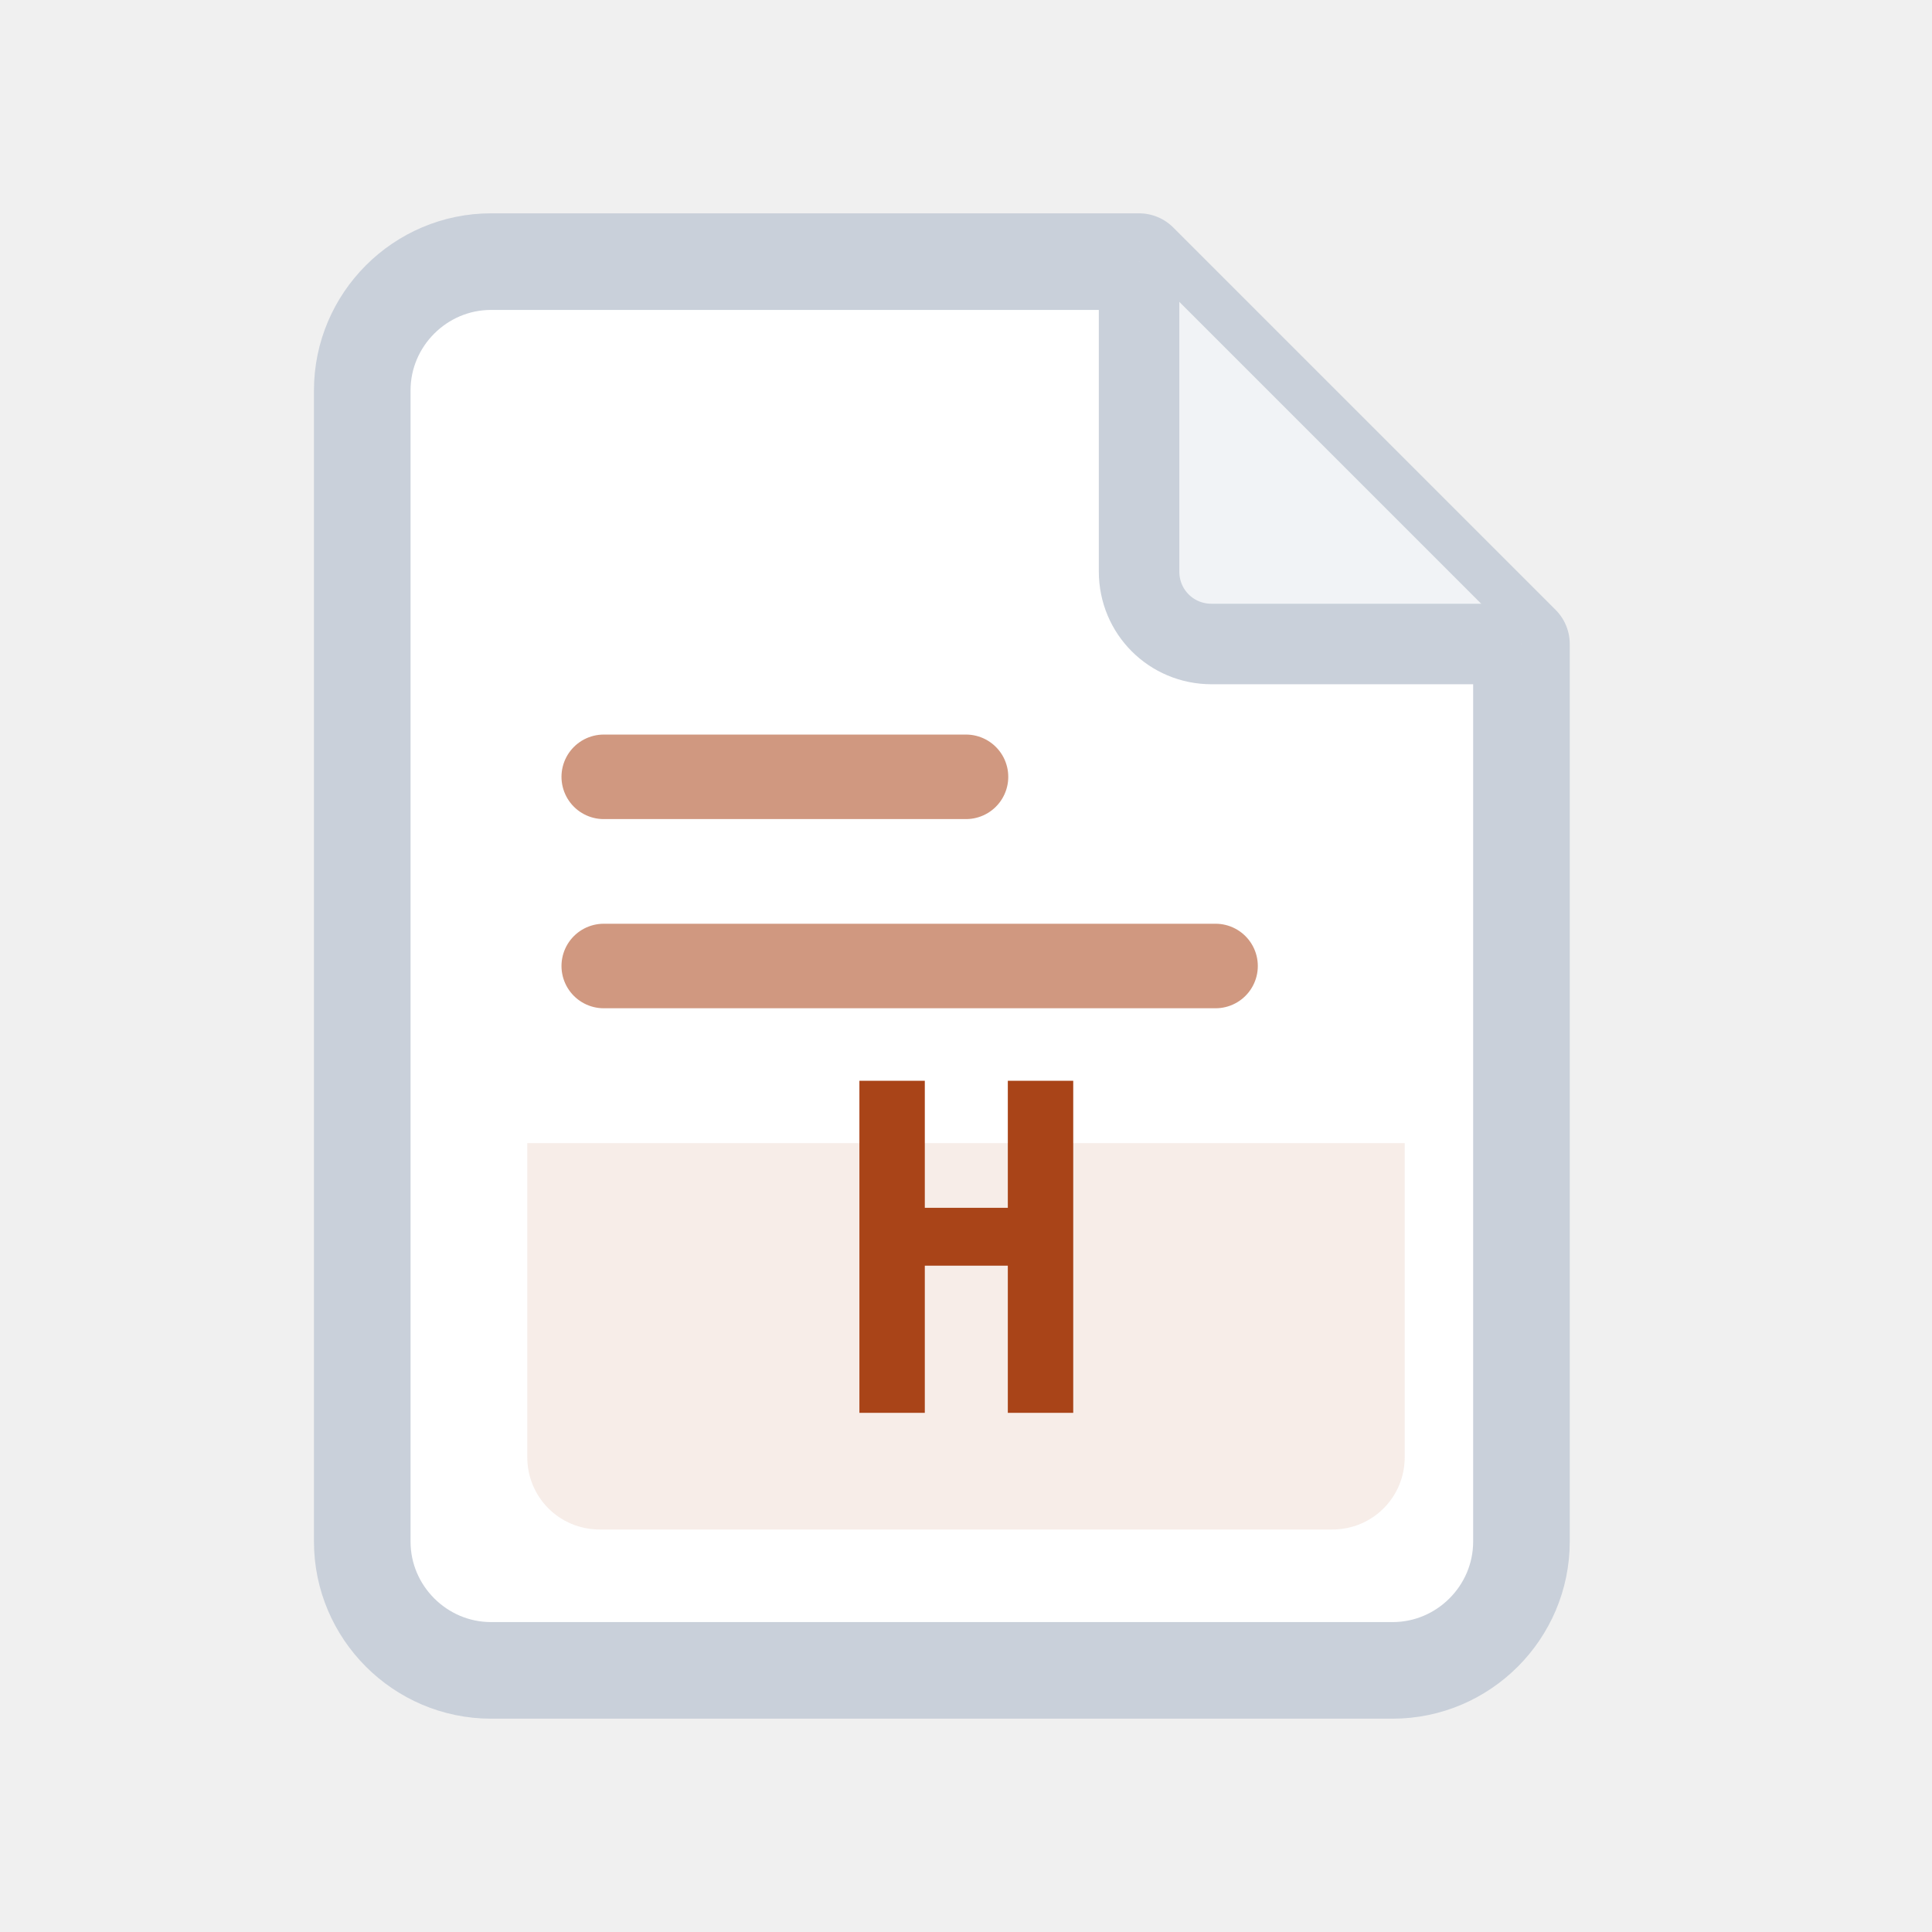
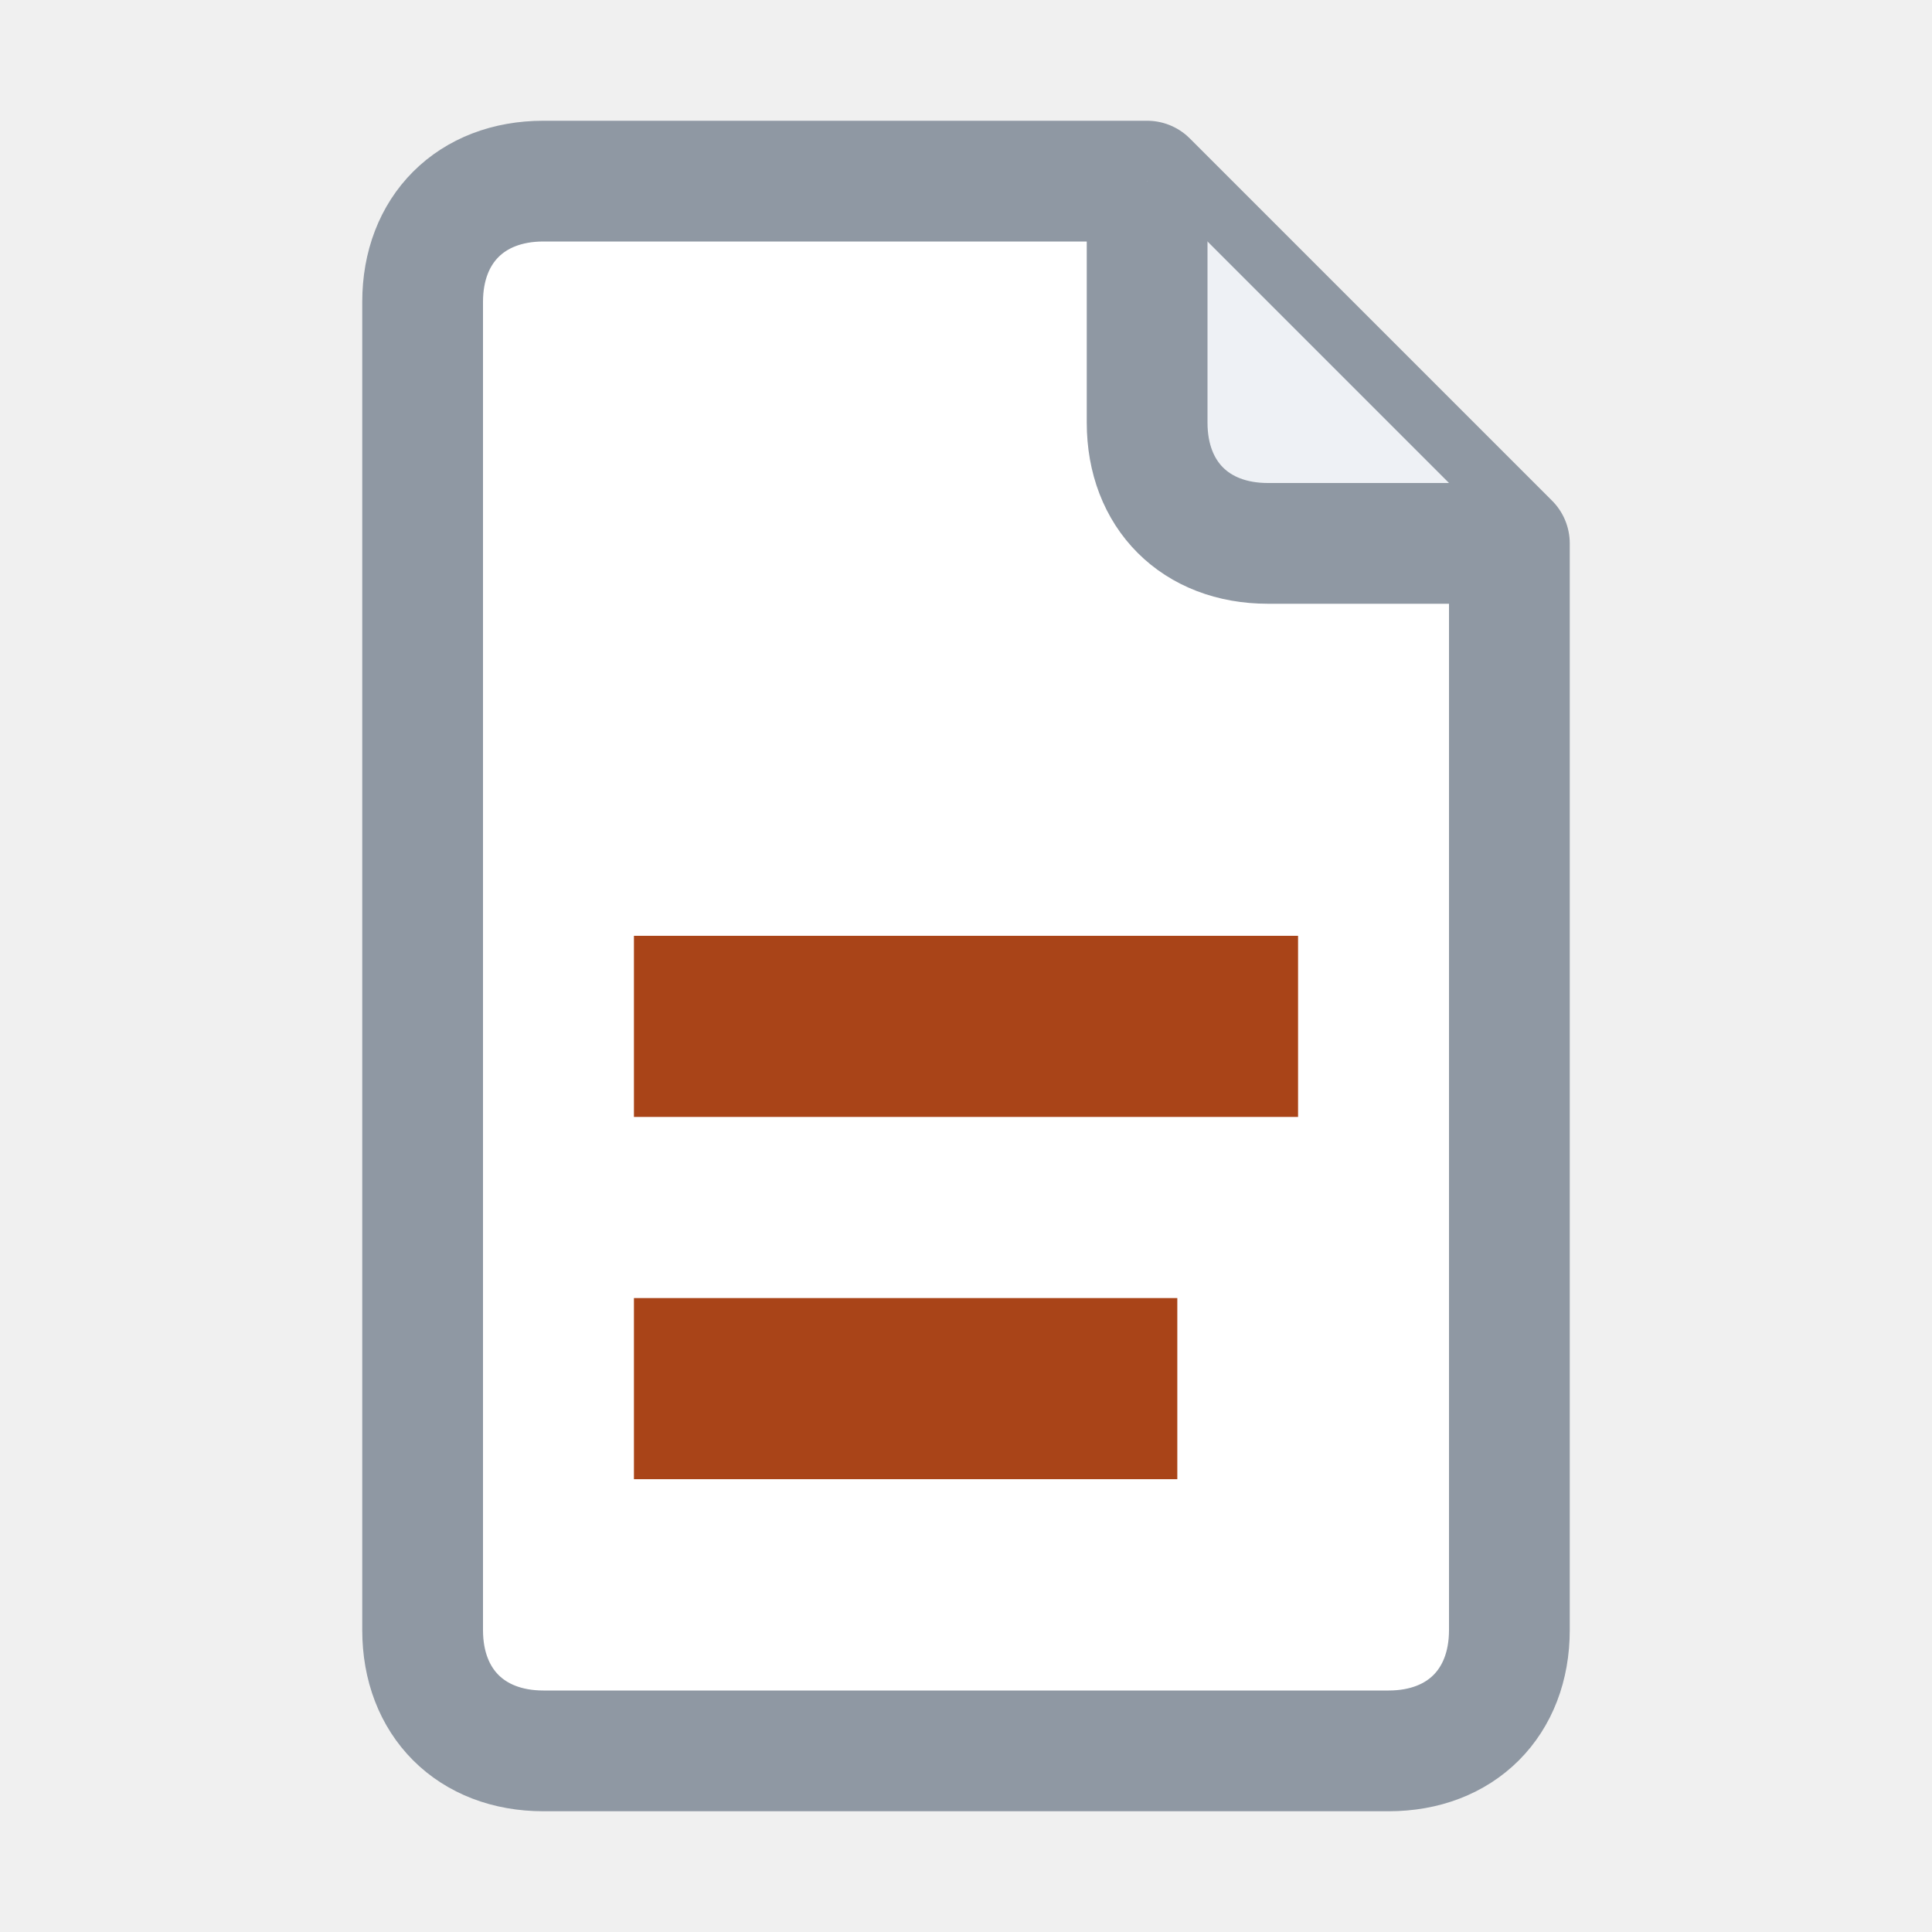
- <svg xmlns="http://www.w3.org/2000/svg" width="24" height="24" viewBox="0 0 24 24">
-   <path fill="#ffffff" stroke="#c9d0da" stroke-linejoin="round" stroke-width="1.2" d="M6.1 3.25h8.05l4.75 4.75v11.15c0 .88-.72 1.6-1.6 1.6H6.1c-.88 0-1.6-.72-1.6-1.6V4.85c0-.88.72-1.6 1.6-1.6Z" />
-   <path fill="#f1f3f6" stroke="#c9d0da" stroke-linejoin="round" stroke-width="1" d="M14.15 3.25V7.1c0 .5.4.9.9.9h3.85" />
-   <path fill="#a94418" opacity=".1" d="M6.55 14.2h10.9v3.9c0 .5-.4.9-.9.9h-9.1c-.5 0-.9-.4-.9-.9v-3.9Z" />
-   <path fill="none" stroke="#a94418" stroke-linecap="round" stroke-width="1.05" opacity=".55" d="M7.5 9.65h4.5m-4.5 2.35h7.6" />
-   <text x="12" y="17.55" text-anchor="middle" font-family="SF Mono, Menlo, monospace" font-size="5.65" font-weight="700" fill="#a94418">H</text>
+ <svg xmlns="http://www.w3.org/2000/svg" width="16" height="16" viewBox="0 0 16 16">
+   <path fill="#ffffff" stroke="#8f98a3" stroke-linejoin="round" d="M4.5 1.5h5l3 3v9c0 .6-.4 1-1 1h-7c-.6 0-1-.4-1-1v-11c0-.6.4-1 1-1Z" />
+   <path fill="#eef1f5" stroke="#8f98a3" stroke-linejoin="round" d="M9.5 1.5v2c0 .6.4 1 1 1h2" />
+   <path fill="none" stroke="#a94418" stroke-linecap="square" stroke-width="1.5" d="M6 8.5h4M6 11.5h3" />
</svg>
